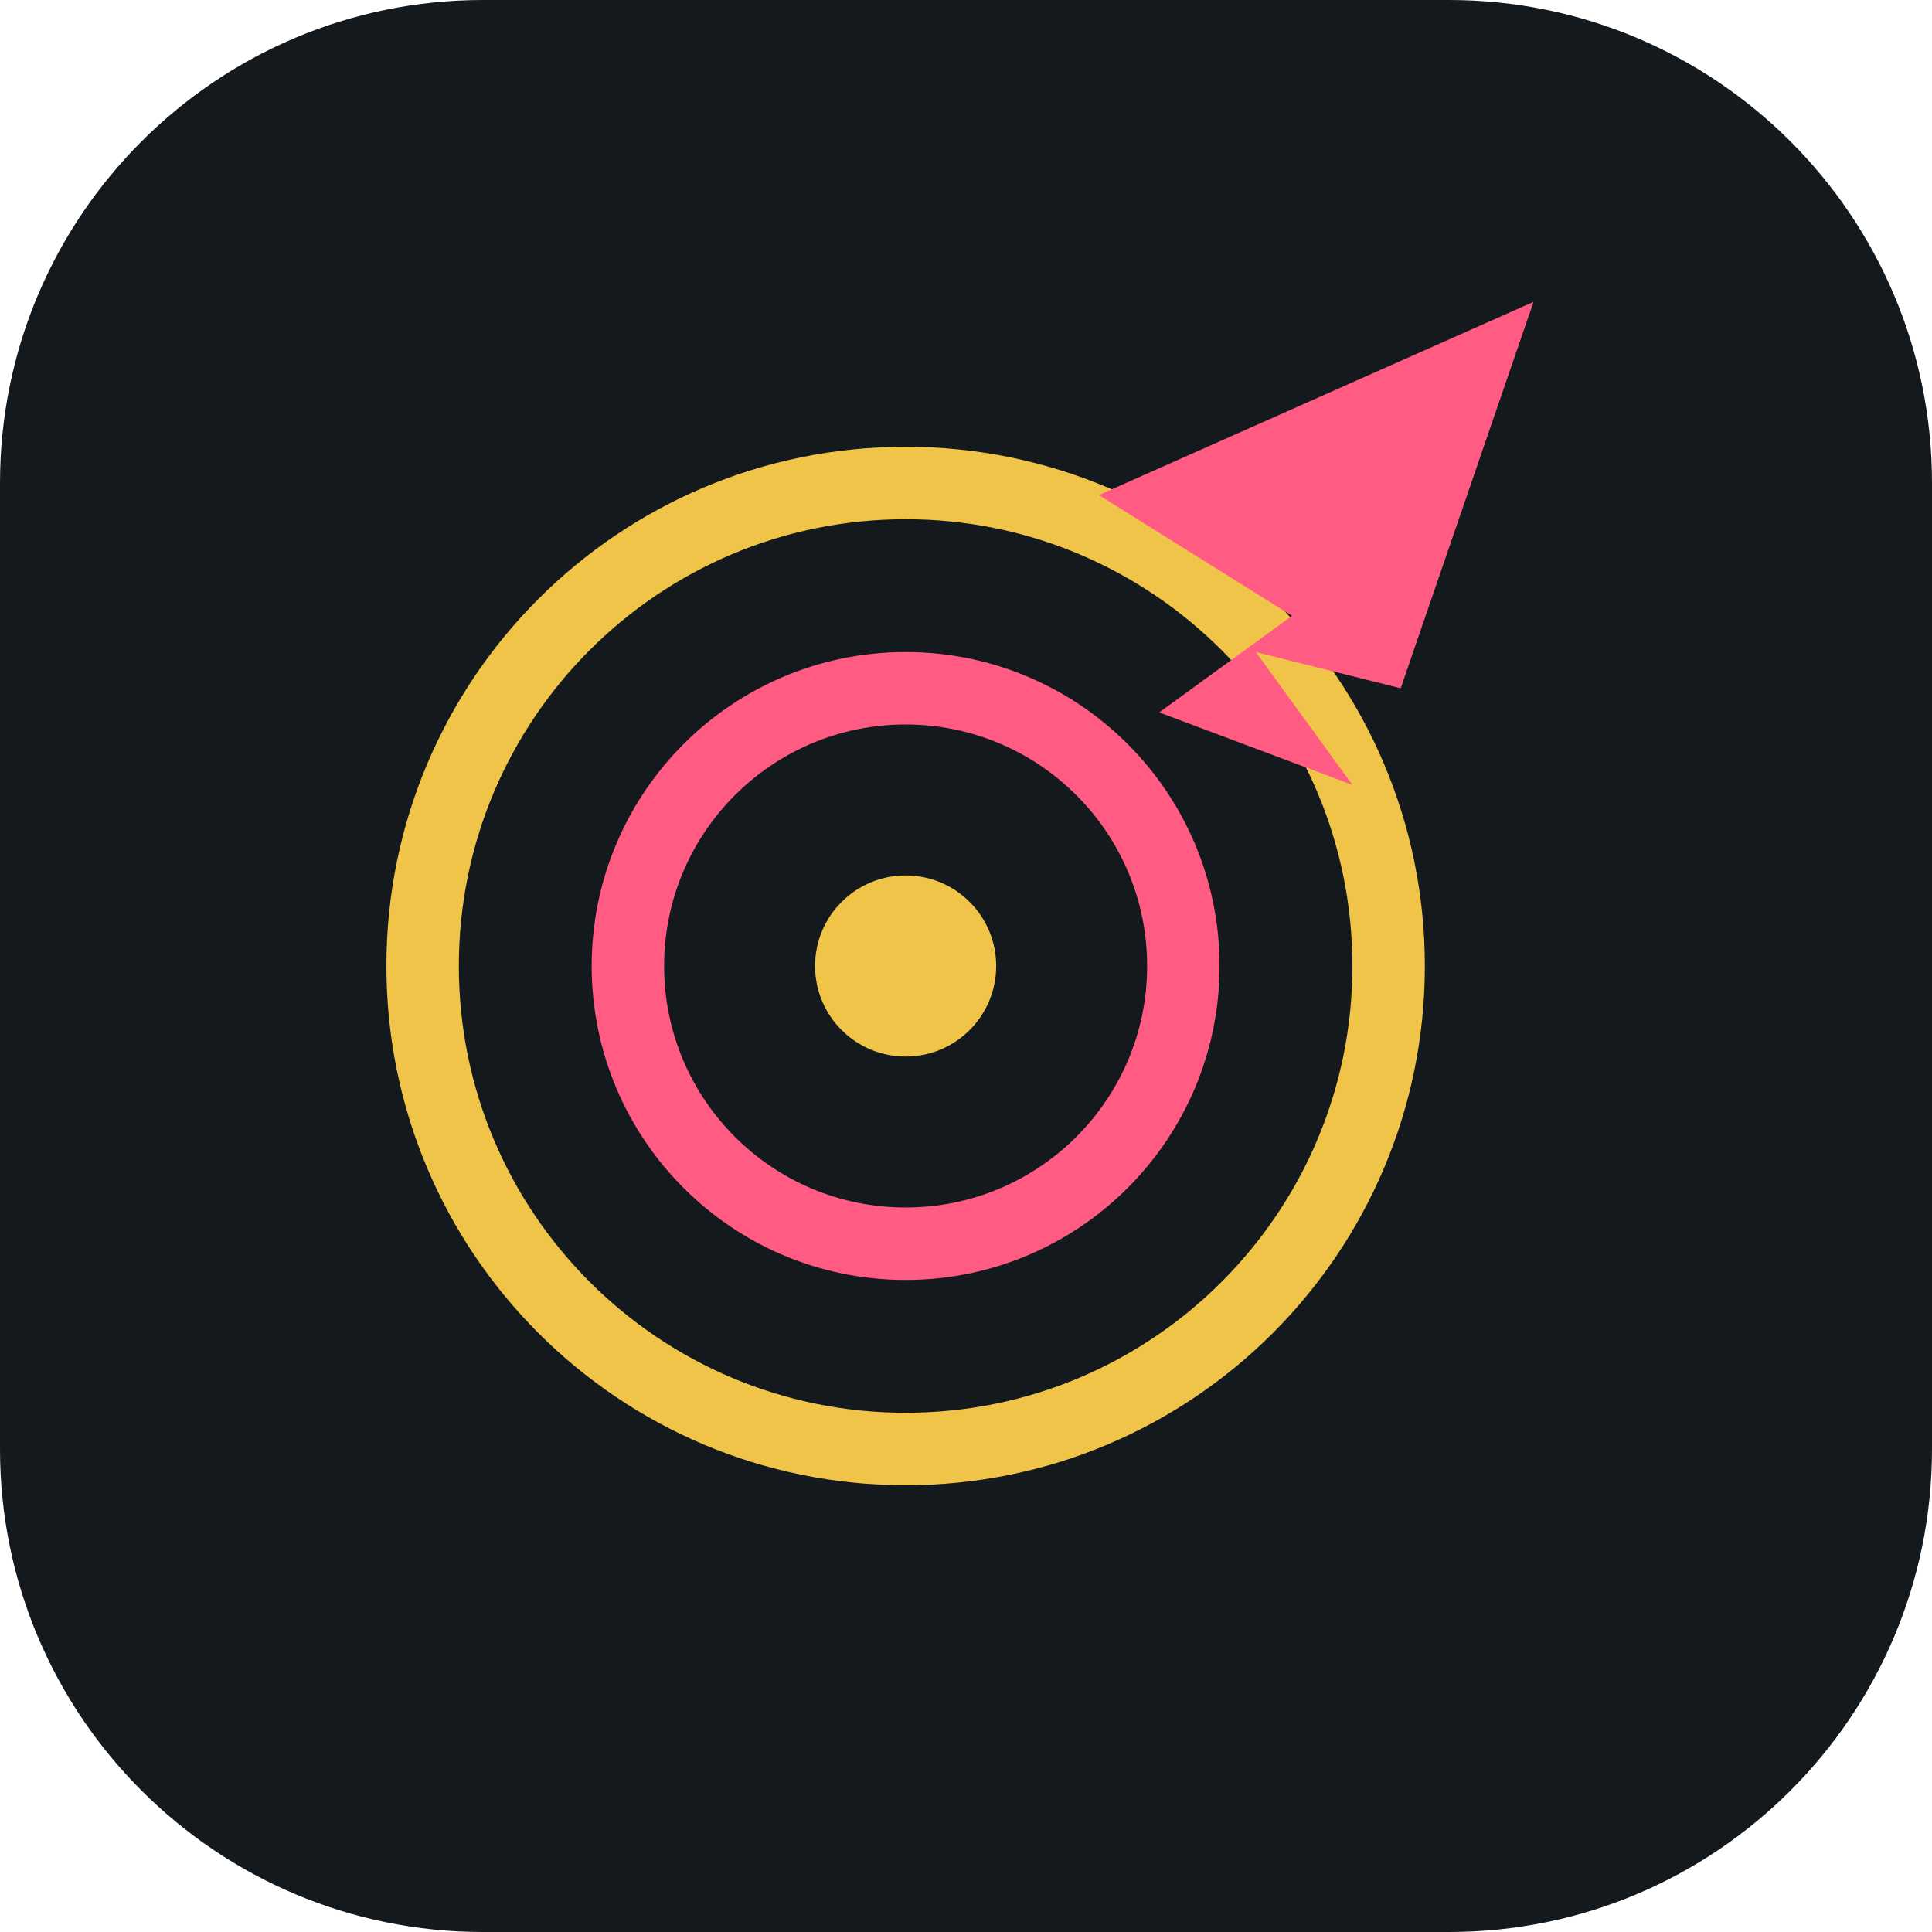
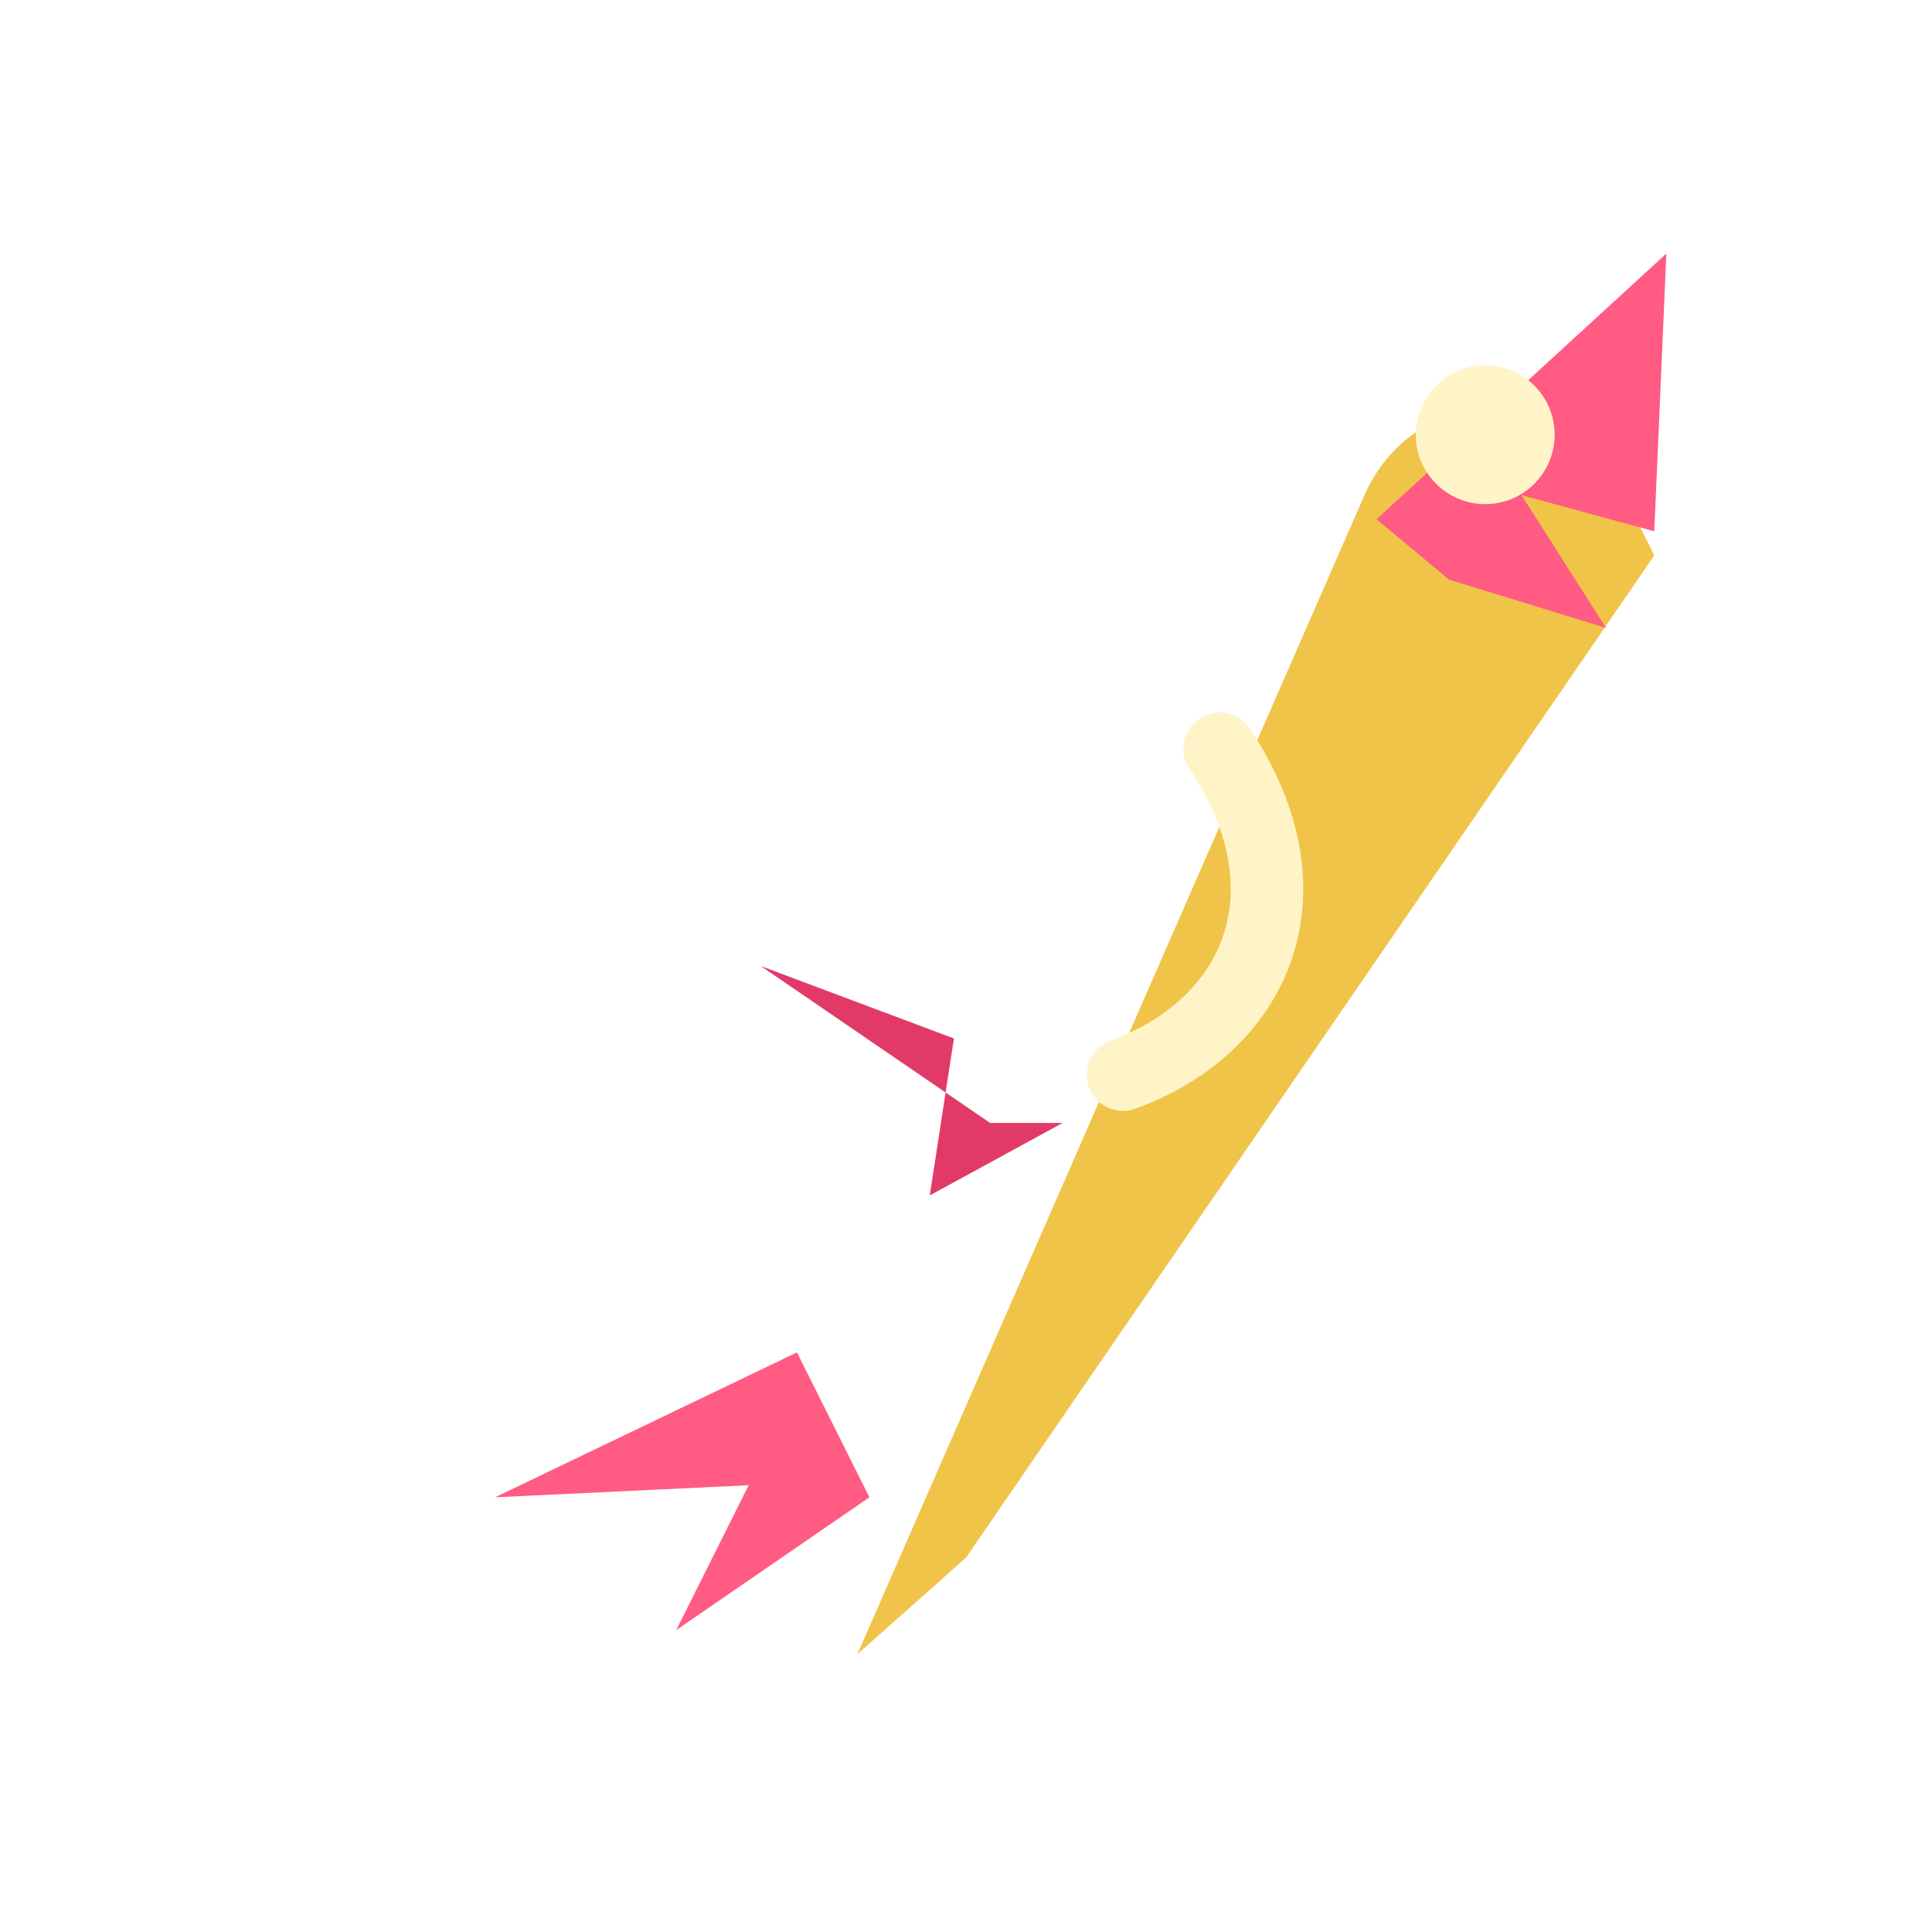
<svg xmlns="http://www.w3.org/2000/svg" viewBox="0 0 32 32" fill="none">
-   <rect width="32" height="32" rx="8" fill="#14191D" />
-   <circle cx="15" cy="16" r="8" stroke="#F0C449" stroke-width="1.2" />
-   <circle cx="15" cy="16" r="4.6" stroke="#FF5B83" stroke-width="1.2" />
-   <circle cx="15" cy="16" r="1.5" fill="#F0C449" />
-   <path d="M18.2 8.2l7.2-3.2-2.2 6.4-2.4-.6 1.6 2.2-3.2-1.2 2.2-1.6z" fill="#FF5B83" />
+   <path d="M14.2 27.4 22.6 8.2c.8-1.8 3.2-2 4.2-.2l.6 1.2-11.4 16.6-1.8 1.6z" fill="#F0C449" />
+   <path d="M22.8 8.6 27.6 4.2l-.2 4.6-2.2-.6 1.4 2.2-2.6-.8z" fill="#FF5B83" />
+   <path d="M13.2 22.4 8.2 24.8l4.2-.2-1.2 2.4 3.2-2.2-1.2-2.4z" fill="#FF5B83" />
+   <path d="M16.4 18.6 12.6 16l3.2 1.2-.4 2.6 2.2-1.2z" fill="#E23A68" />
+   <path d="M20.2 12.4c1.6 2.4.6 4.6-1.6 5.4" stroke="#FFF4C8" stroke-width="1.2" stroke-linecap="round" />
+   <circle cx="24.6" cy="7.2" r="1.15" fill="#FFF4C8" />
</svg>
